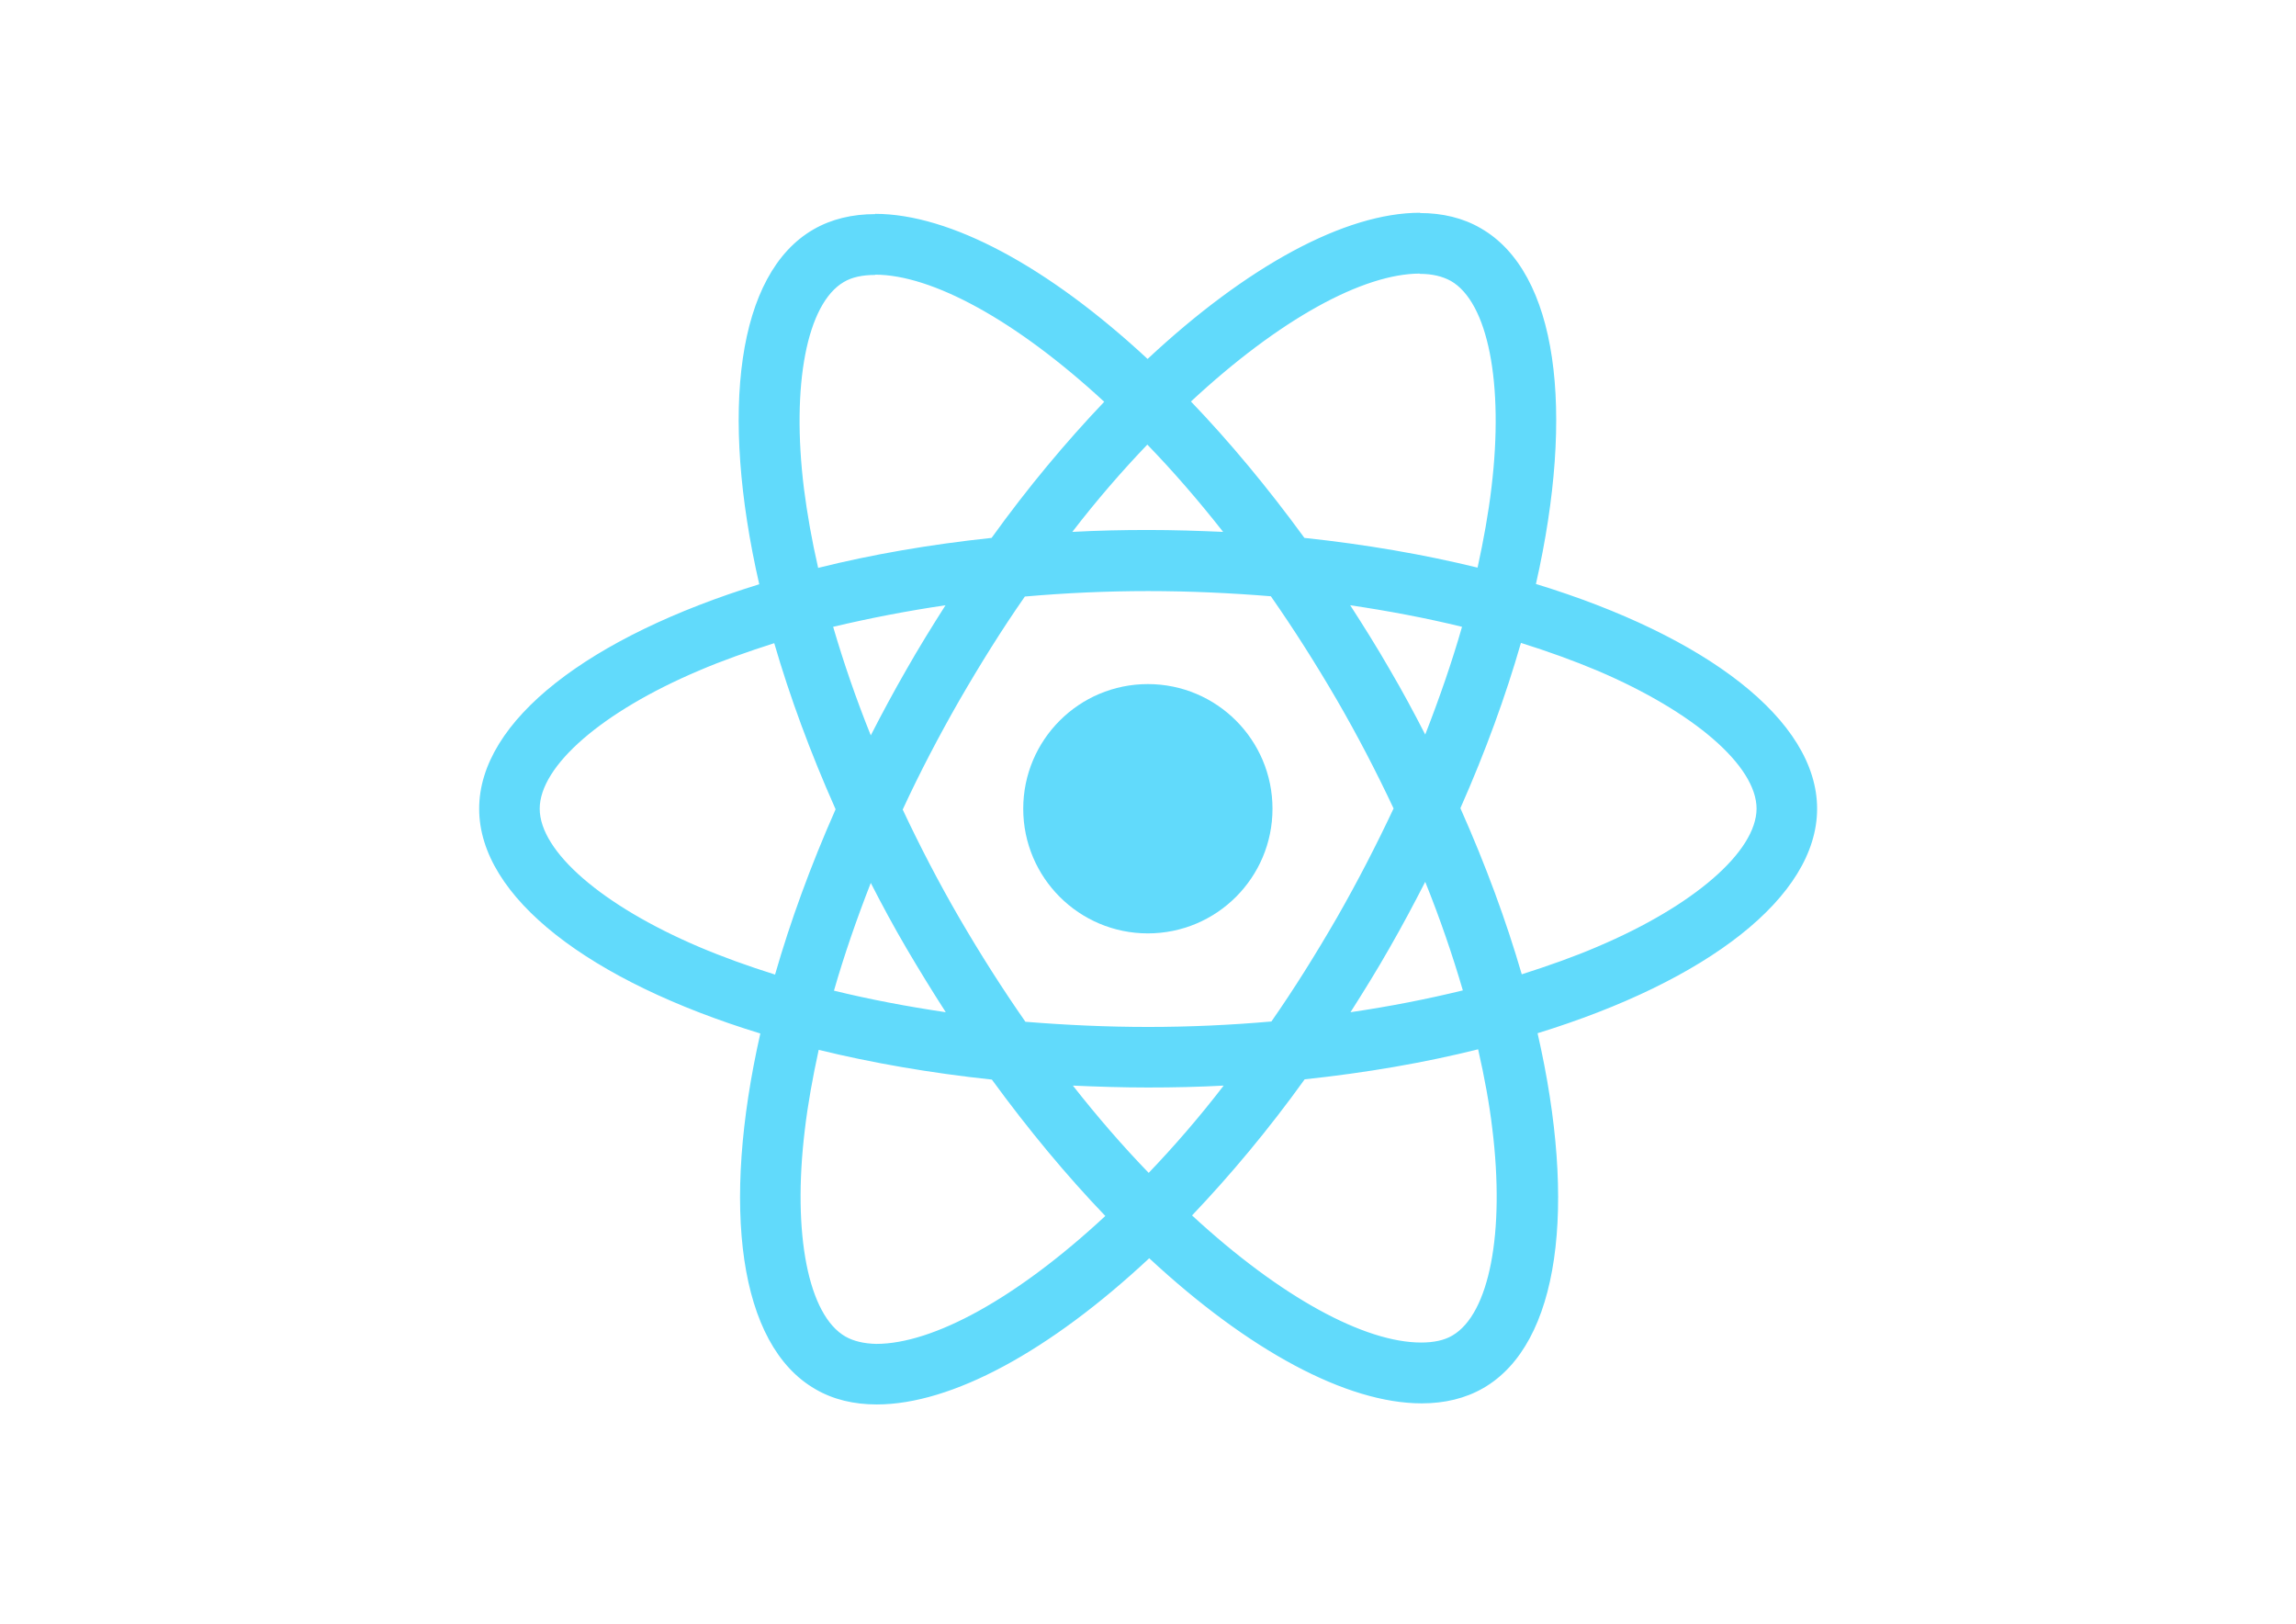
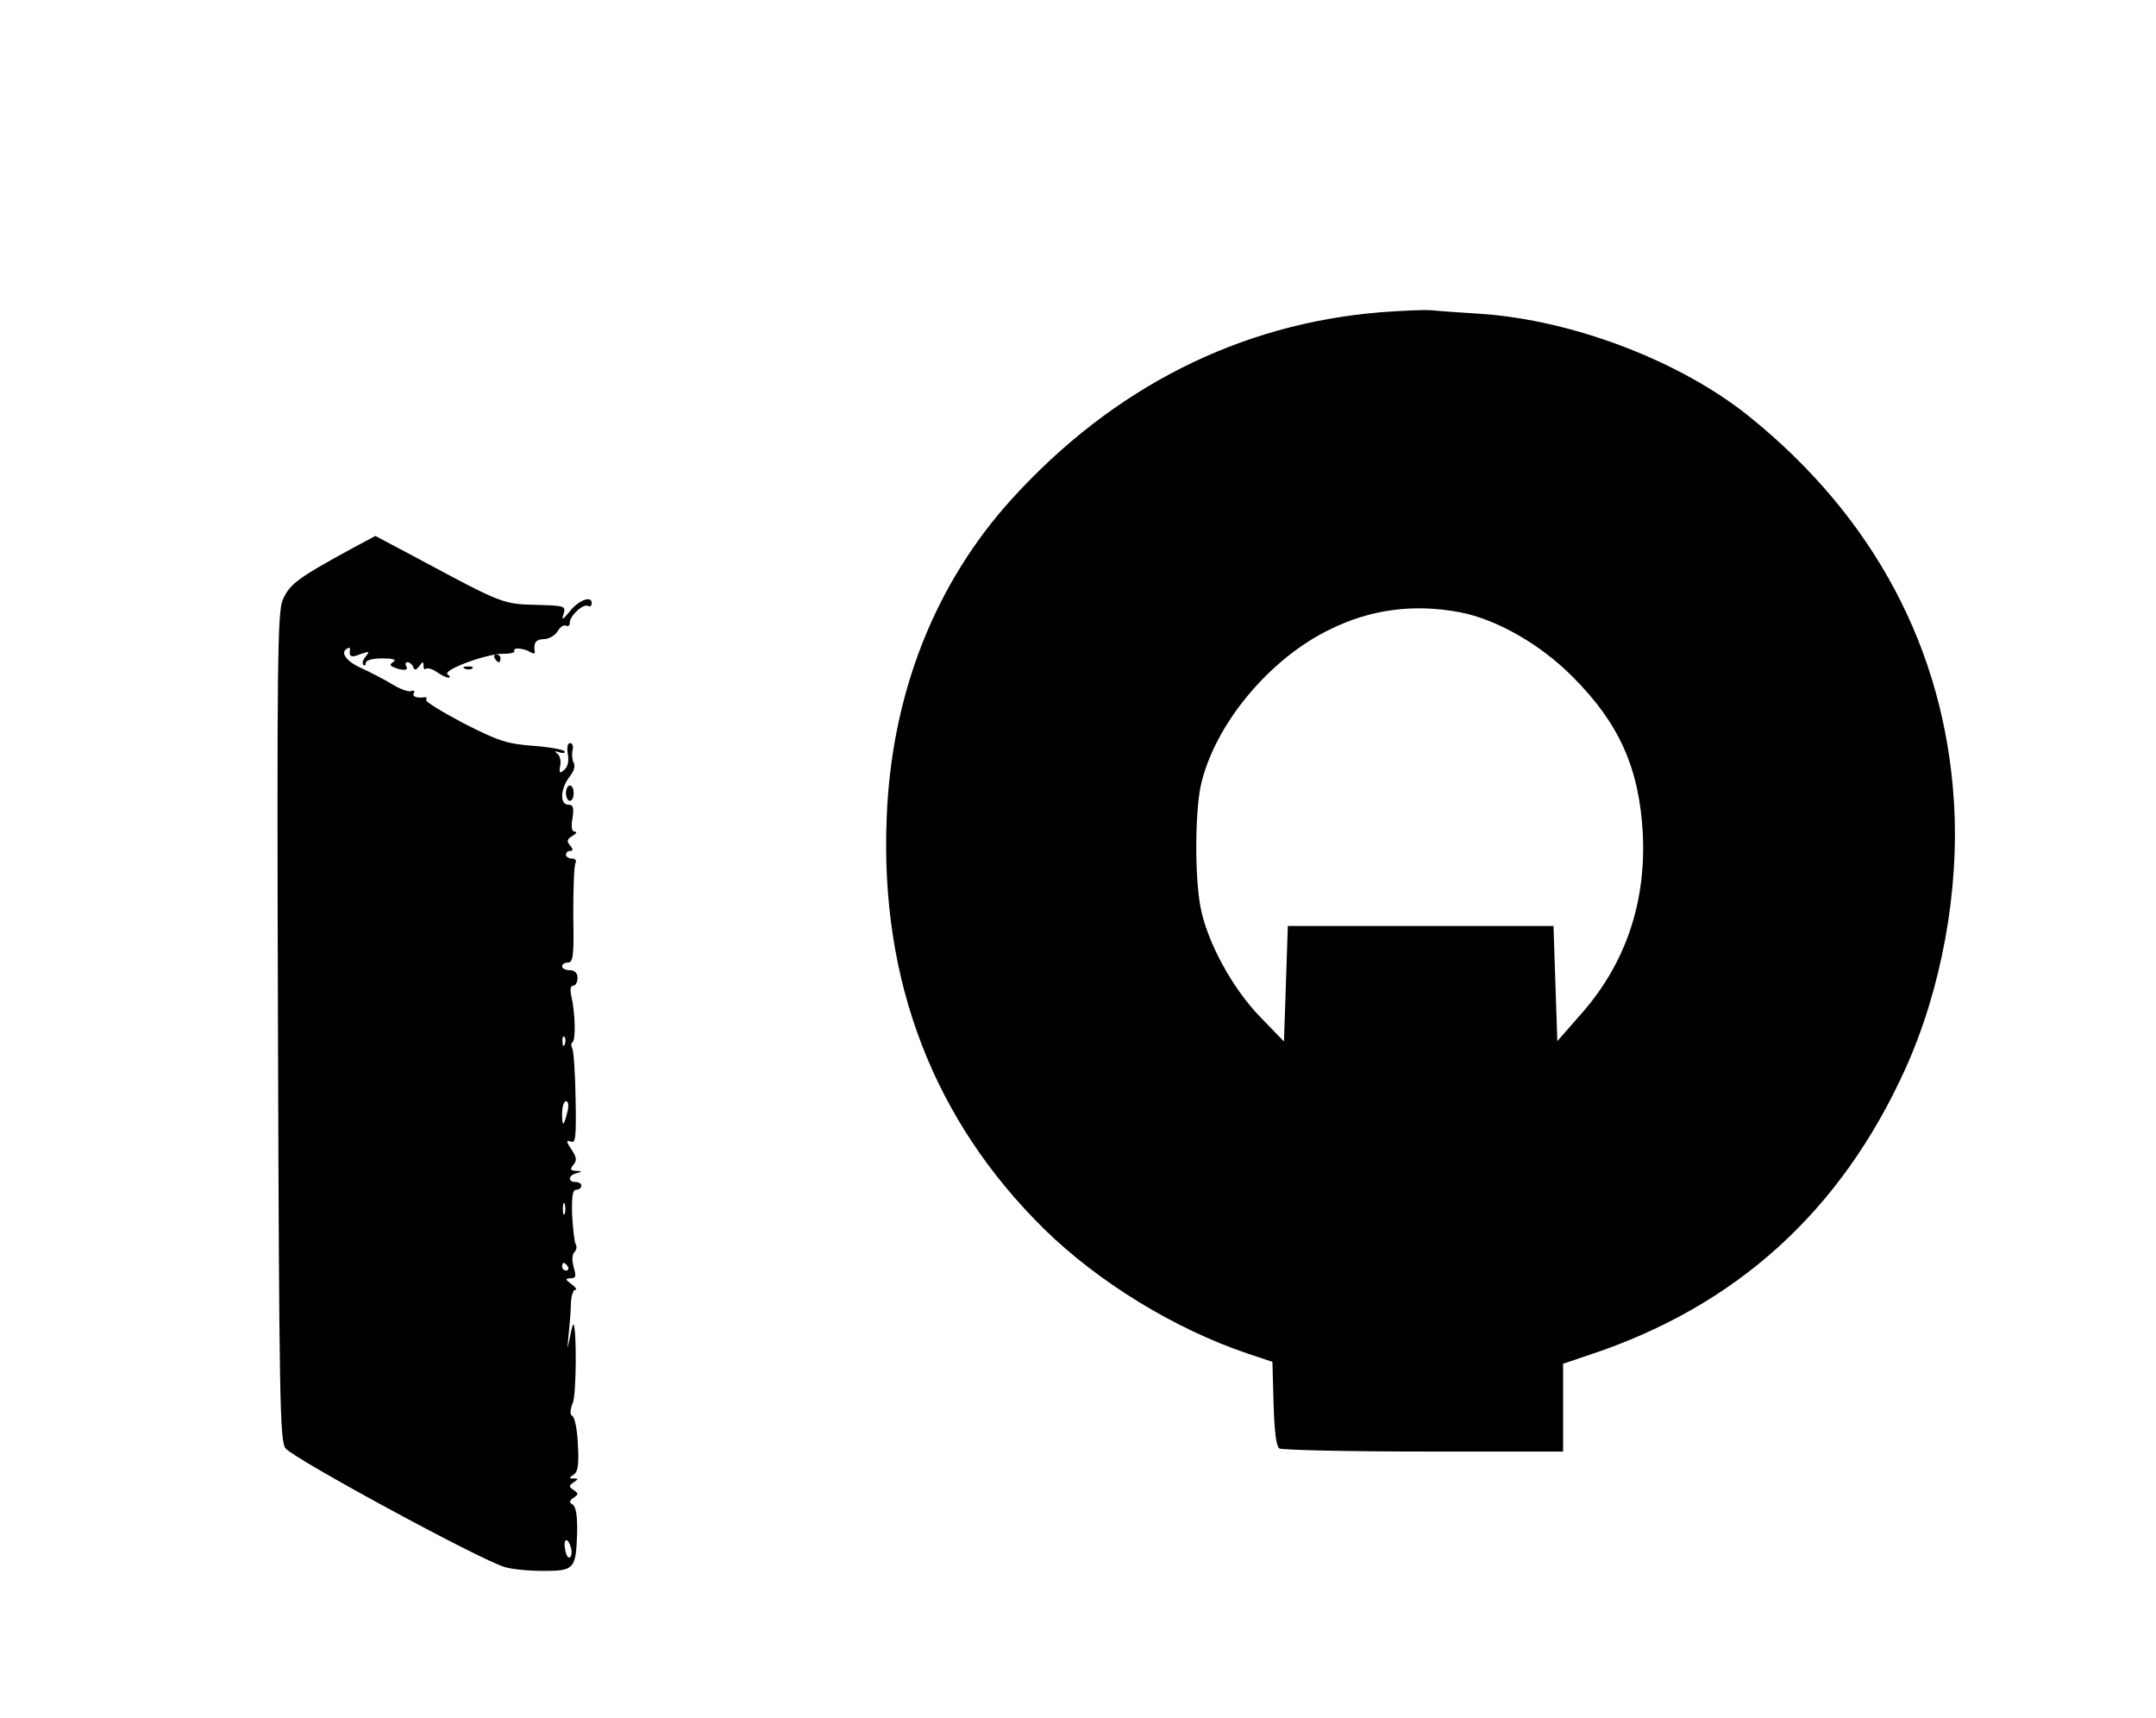
- <svg xmlns="http://www.w3.org/2000/svg" viewBox="0 0 841.9 595.3">
-   <g fill="#61DAFB">
-     <path d="M666.3 296.5c0-32.5-40.7-63.3-103.1-82.4 14.4-63.6 8-114.2-20.2-130.4-6.5-3.8-14.1-5.6-22.4-5.6v22.3c4.6 0 8.3.9 11.4 2.6 13.6 7.8 19.5 37.5 14.9 75.7-1.1 9.4-2.9 19.3-5.1 29.4-19.6-4.8-41-8.5-63.5-10.9-13.5-18.5-27.5-35.3-41.6-50 32.6-30.3 63.2-46.9 84-46.9V78c-27.5 0-63.5 19.6-99.9 53.6-36.4-33.8-72.4-53.2-99.9-53.2v22.3c20.7 0 51.4 16.5 84 46.6-14 14.7-28 31.4-41.3 49.9-22.6 2.4-44 6.1-63.6 11-2.3-10-4-19.7-5.2-29-4.7-38.2 1.1-67.9 14.6-75.8 3-1.8 6.9-2.6 11.5-2.6V78.5c-8.4 0-16 1.8-22.6 5.6-28.1 16.2-34.4 66.7-19.9 130.1-62.2 19.2-102.7 49.9-102.7 82.3 0 32.5 40.7 63.3 103.1 82.4-14.4 63.6-8 114.2 20.2 130.4 6.5 3.8 14.1 5.6 22.5 5.6 27.5 0 63.5-19.6 99.9-53.6 36.4 33.8 72.4 53.2 99.9 53.2 8.4 0 16-1.8 22.6-5.6 28.1-16.2 34.4-66.7 19.9-130.1 62-19.1 102.5-49.9 102.5-82.3zm-130.2-66.7c-3.7 12.9-8.3 26.2-13.5 39.5-4.1-8-8.4-16-13.1-24-4.6-8-9.5-15.8-14.4-23.4 14.2 2.1 27.9 4.7 41 7.9zm-45.8 106.5c-7.8 13.5-15.8 26.3-24.1 38.2-14.9 1.3-30 2-45.2 2-15.1 0-30.2-.7-45-1.9-8.3-11.9-16.4-24.6-24.2-38-7.6-13.1-14.5-26.4-20.8-39.8 6.2-13.4 13.2-26.8 20.7-39.9 7.8-13.5 15.8-26.3 24.1-38.2 14.9-1.3 30-2 45.2-2 15.1 0 30.2.7 45 1.9 8.3 11.9 16.4 24.6 24.2 38 7.6 13.1 14.5 26.4 20.8 39.8-6.3 13.4-13.2 26.8-20.7 39.9zm32.3-13c5.4 13.4 10 26.8 13.8 39.8-13.1 3.2-26.9 5.9-41.2 8 4.9-7.7 9.8-15.6 14.4-23.7 4.6-8 8.9-16.1 13-24.1zM421.2 430c-9.3-9.6-18.6-20.3-27.8-32 9 .4 18.2.7 27.5.7 9.4 0 18.7-.2 27.8-.7-9 11.7-18.3 22.4-27.5 32zm-74.4-58.9c-14.2-2.1-27.9-4.7-41-7.9 3.7-12.9 8.3-26.2 13.5-39.5 4.1 8 8.4 16 13.1 24 4.7 8 9.5 15.8 14.4 23.4zM420.7 163c9.3 9.6 18.6 20.3 27.8 32-9-.4-18.2-.7-27.5-.7-9.4 0-18.7.2-27.8.7 9-11.7 18.3-22.4 27.5-32zm-74 58.9c-4.9 7.7-9.8 15.6-14.4 23.7-4.6 8-8.9 16-13 24-5.4-13.4-10-26.8-13.8-39.8 13.1-3.1 26.9-5.8 41.2-7.9zm-90.5 125.2c-35.4-15.1-58.3-34.9-58.3-50.6 0-15.7 22.9-35.6 58.3-50.6 8.6-3.7 18-7 27.7-10.1 5.7 19.6 13.2 40 22.5 60.9-9.2 20.8-16.6 41.1-22.2 60.6-9.9-3.1-19.3-6.5-28-10.2zM310 490c-13.6-7.8-19.5-37.5-14.9-75.7 1.1-9.4 2.9-19.3 5.1-29.4 19.6 4.8 41 8.5 63.5 10.9 13.5 18.5 27.5 35.3 41.6 50-32.6 30.3-63.2 46.9-84 46.9-4.5-.1-8.3-1-11.3-2.7zm237.2-76.2c4.7 38.2-1.1 67.9-14.6 75.8-3 1.8-6.9 2.6-11.5 2.6-20.7 0-51.4-16.5-84-46.6 14-14.7 28-31.4 41.3-49.9 22.6-2.4 44-6.1 63.6-11 2.3 10.1 4.1 19.8 5.2 29.1zm38.5-66.7c-8.6 3.7-18 7-27.7 10.1-5.7-19.6-13.2-40-22.5-60.9 9.2-20.8 16.6-41.1 22.2-60.6 9.9 3.1 19.3 6.5 28.1 10.2 35.4 15.1 58.3 34.9 58.3 50.6-.1 15.7-23 35.6-58.4 50.6zM320.8 78.4z" />
-     <circle cx="420.9" cy="296.5" r="45.7" />
-     <path d="M520.5 78.1z" />
+ <svg xmlns="http://www.w3.org/2000/svg" version="1.0" width="560pt" height="446pt" viewBox="0 0 560 446" preserveAspectRatio="xMidYMid meet">
+   <g transform="translate(0,446) scale(0.1,-0.1)" fill="#000000" stroke="none">
+     <path d="M3586 3649 c-367 -30 -694 -195 -957 -484 -201 -221 -314 -508 -326 -831 -17 -423 122 -784 410 -1067 140 -137 337 -258 526 -322 l66 -22 3 -109 c2 -71 7 -111 15 -116 7 -4 175 -8 375 -8 l362 0 0 114 0 114 68 23 c381 126 653 372 821 743 94 208 141 465 126 696 -25 393 -207 736 -530 997 -179 145 -460 252 -700 268 -49 3 -106 7 -125 9 -19 2 -79 -1 -134 -5z m205 -779 c96 -18 211 -84 294 -168 121 -121 173 -238 182 -407 9 -181 -46 -342 -165 -474 l-57 -65 -5 150 -5 149 -345 0 -345 0 -5 -150 -5 -150 -62 64 c-72 74 -138 195 -155 286 -15 79 -14 246 1 315 35 157 178 330 337 406 106 52 217 66 335 44z" />
+     <path d="M917 3037 c-145 -79 -165 -94 -183 -136 -13 -32 -15 -168 -12 -1107 3 -964 5 -1073 19 -1095 17 -25 507 -291 570 -309 19 -6 64 -10 101 -10 80 0 84 5 87 99 1 43 -3 67 -11 73 -10 6 -10 10 2 18 13 9 13 11 0 20 -13 9 -13 11 0 20 13 9 13 10 0 10 -13 0 -13 1 0 10 11 7 14 25 11 77 -1 37 -8 71 -14 75 -7 4 -7 15 1 35 9 23 10 186 2 203 -2 3 -6 -13 -10 -35 -7 -34 -7 -33 -3 10 3 28 6 65 6 83 1 17 6 32 11 32 6 0 1 7 -10 15 -16 12 -17 14 -2 15 14 0 15 5 8 29 -5 18 -4 33 2 39 6 6 7 15 3 21 -3 6 -7 40 -9 76 -1 48 1 65 11 65 7 0 13 5 13 10 0 6 -7 10 -15 10 -21 0 -19 18 3 23 15 4 15 5 -2 6 -15 1 -16 4 -7 15 10 12 9 20 -5 41 -14 21 -14 24 -1 20 12 -5 14 10 12 113 -1 65 -5 124 -9 130 -3 6 -3 13 1 15 9 6 7 78 -3 120 -4 17 -2 27 5 27 6 0 11 9 11 20 0 13 -7 20 -20 20 -11 0 -20 5 -20 10 0 6 7 10 15 10 14 0 16 18 14 124 0 69 2 129 6 135 3 6 -1 11 -9 11 -9 0 -16 5 -16 10 0 6 5 10 11 10 8 0 8 4 0 14 -10 11 -8 17 6 25 10 6 13 11 6 11 -8 0 -10 12 -6 35 4 28 2 35 -11 35 -22 0 -21 41 3 72 12 15 16 29 11 37 -4 7 -5 22 -3 32 3 10 0 19 -6 19 -7 0 -9 -11 -6 -29 3 -18 0 -33 -10 -41 -12 -10 -13 -8 -10 11 3 13 -1 27 -8 32 -8 6 -6 7 6 3 10 -3 16 -2 13 3 -3 4 -40 11 -82 14 -66 5 -89 12 -179 58 -57 30 -101 57 -98 61 2 5 1 8 -4 7 -20 -3 -34 2 -28 11 3 5 0 8 -7 5 -7 -3 -31 6 -53 20 -22 13 -57 31 -77 40 -38 17 -55 40 -37 50 5 4 9 3 8 -2 -3 -19 3 -22 27 -12 24 8 25 8 14 -6 -7 -8 -10 -18 -6 -22 3 -3 6 -1 6 5 0 7 17 12 43 12 27 0 37 -3 29 -9 -11 -7 -10 -10 3 -15 24 -9 37 -7 30 4 -3 6 -2 10 4 10 5 0 12 -6 14 -12 4 -10 8 -9 16 2 9 12 11 13 11 1 0 -8 3 -11 6 -8 4 3 16 0 28 -8 11 -8 25 -15 31 -15 5 0 4 4 -2 8 -17 11 102 55 145 54 18 0 30 3 28 7 -6 10 25 8 42 -3 7 -4 12 -4 11 1 -4 23 3 33 24 33 12 0 28 9 35 20 7 12 17 18 22 15 6 -3 10 0 10 8 0 18 36 51 48 43 5 -3 9 1 9 8 0 20 -35 7 -58 -23 -18 -22 -21 -23 -15 -5 6 20 3 21 -71 23 -86 2 -89 3 -303 118 l-115 61 -58 -31z m550 -1289 c-3 -8 -6 -5 -6 6 -1 11 2 17 5 13 3 -3 4 -12 1 -19z m7 -175 c-10 -40 -14 -41 -14 -5 0 18 5 32 10 32 6 0 8 -11 4 -27z m-7 -265 c-3 -7 -5 -2 -5 12 0 14 2 19 5 13 2 -7 2 -19 0 -25z m8 -138 c3 -5 1 -10 -4 -10 -6 0 -11 5 -11 10 0 6 2 10 4 10 3 0 8 -4 11 -10z m8 -730 c3 -11 2 -22 -3 -25 -4 -3 -10 6 -12 20 -6 30 7 34 15 5z" />
+     <path d="M1285 2750 c3 -5 8 -10 11 -10 2 0 4 5 4 10 0 6 -5 10 -11 10 -5 0 -7 -4 -4 -10z" />
+     <path d="M1208 2723 c7 -3 16 -2 19 1 4 3 -2 6 -13 5 -11 0 -14 -3 -6 -6z" />
+     <path d="M1470 2400 c0 -11 5 -20 10 -20 6 0 10 9 10 20 0 11 -4 20 -10 20 -5 0 -10 -9 -10 -20z" />
  </g>
</svg>
